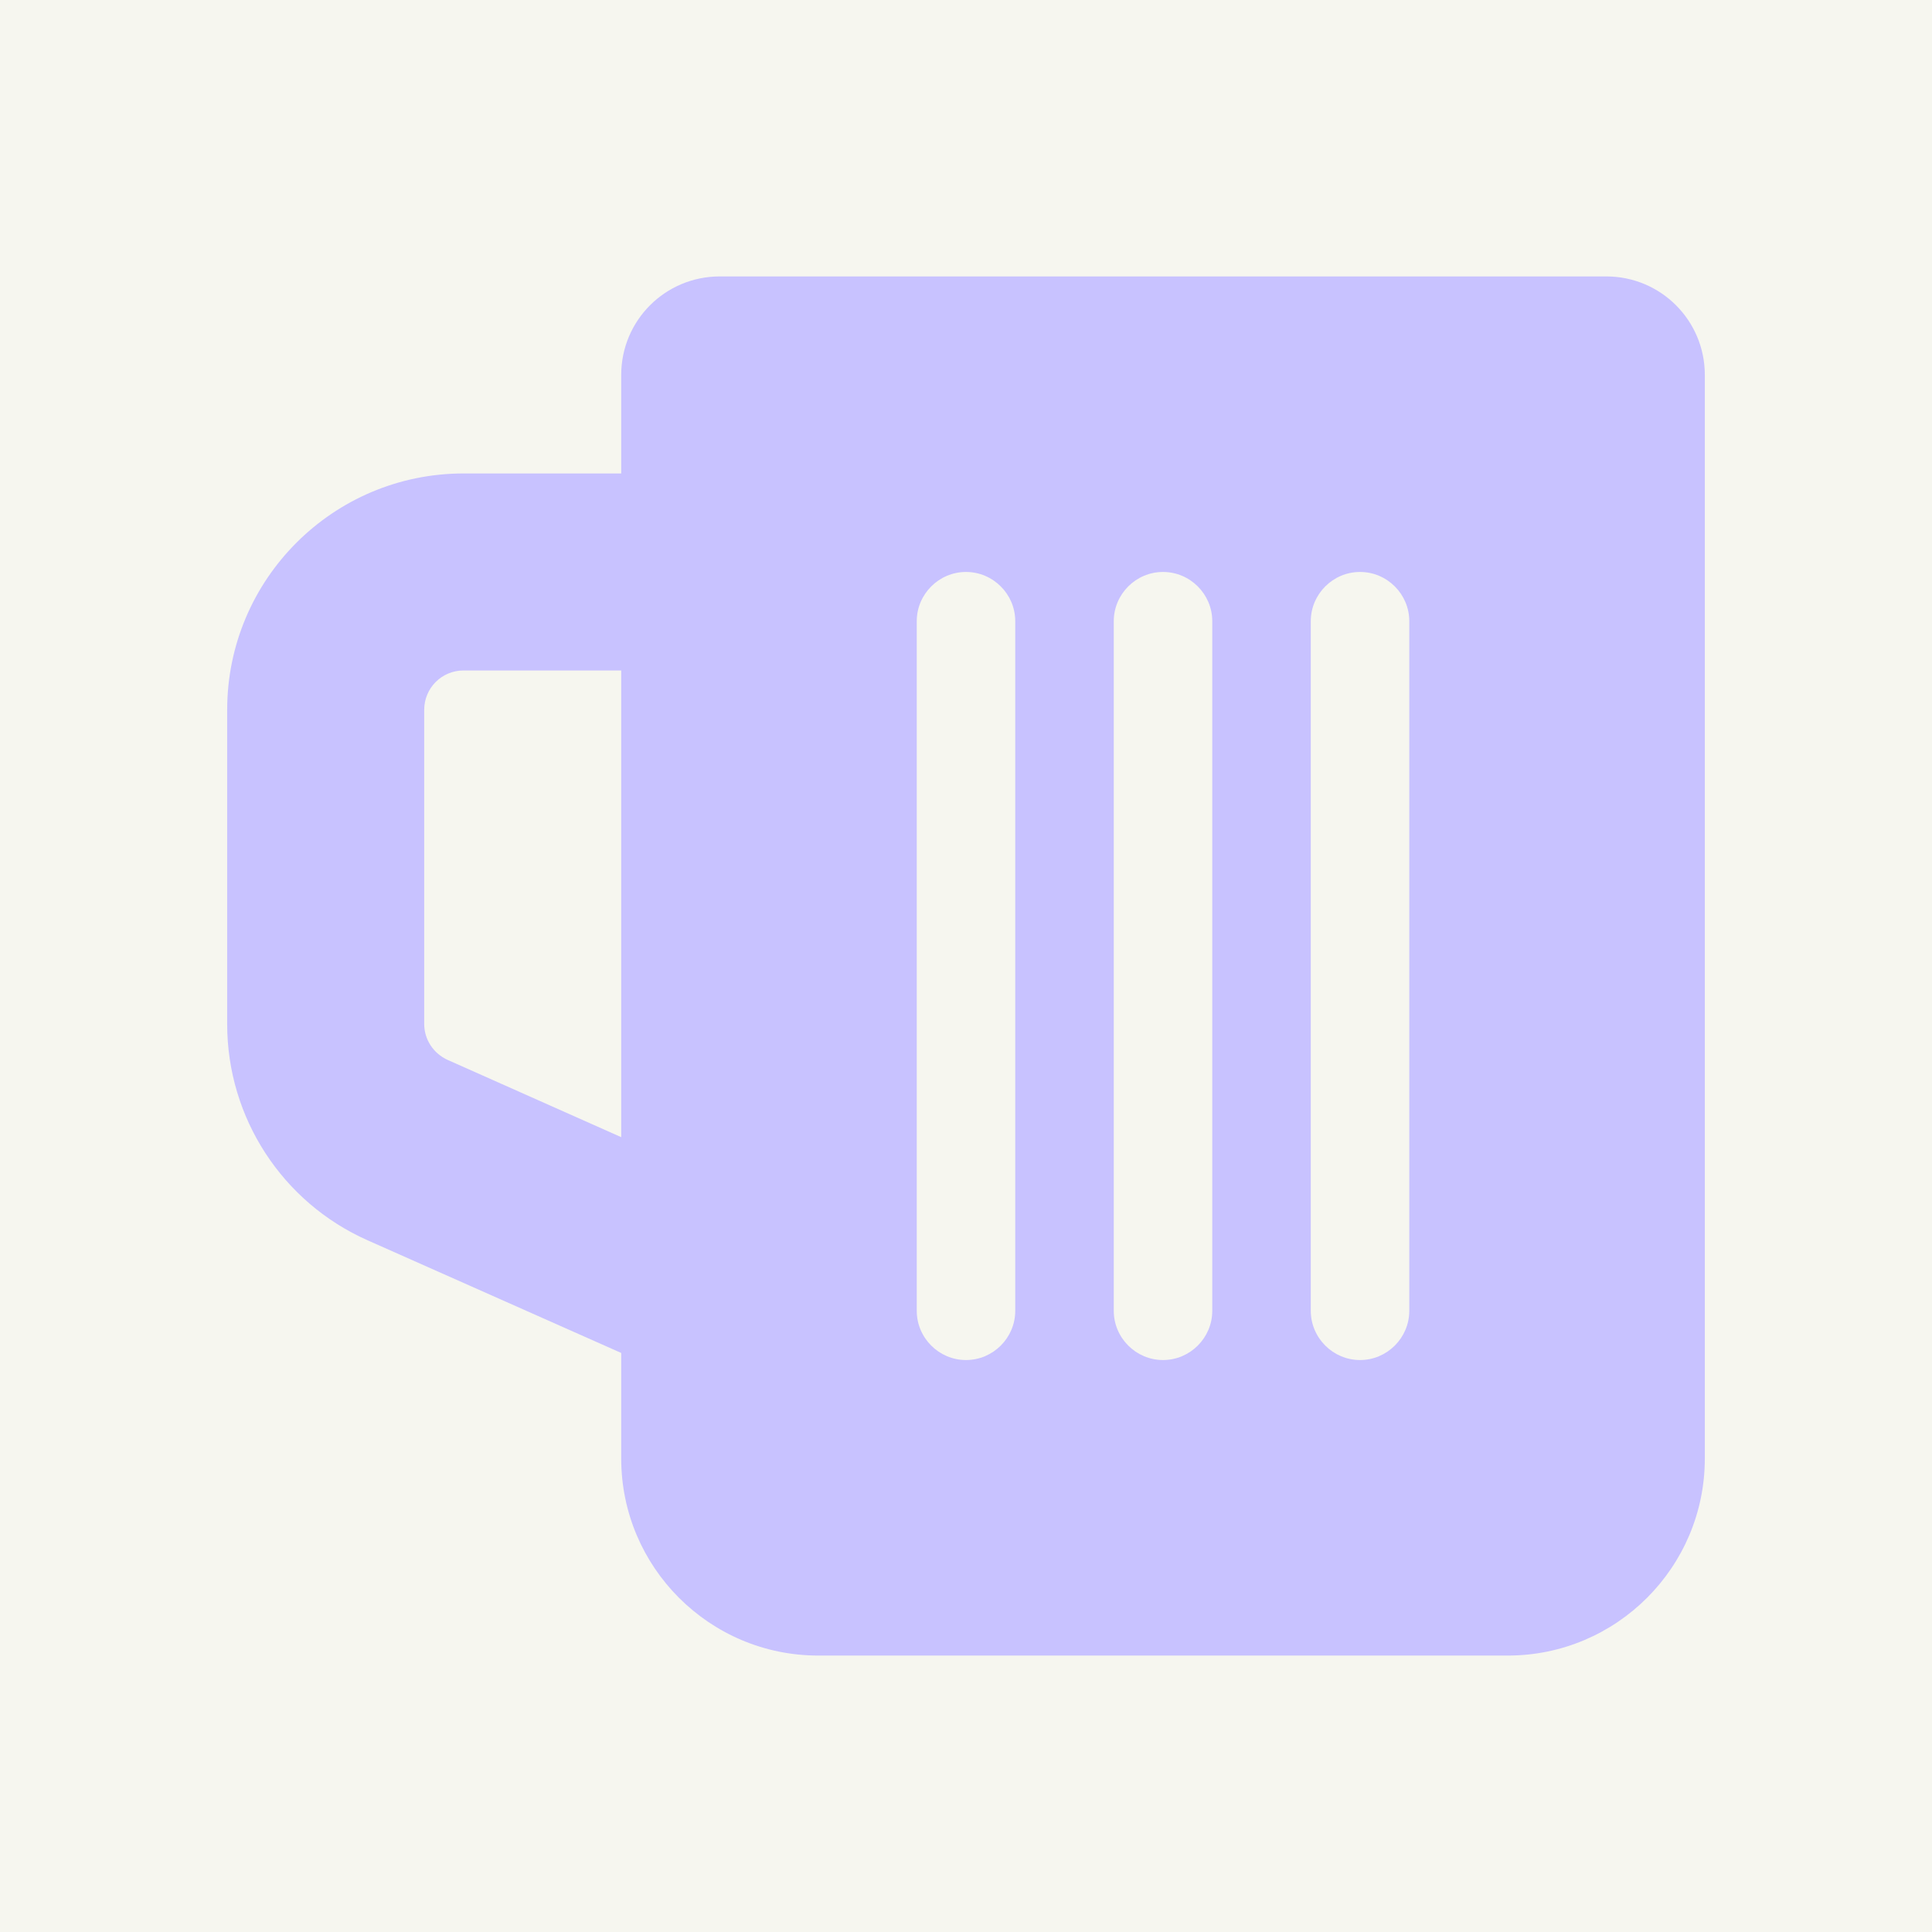
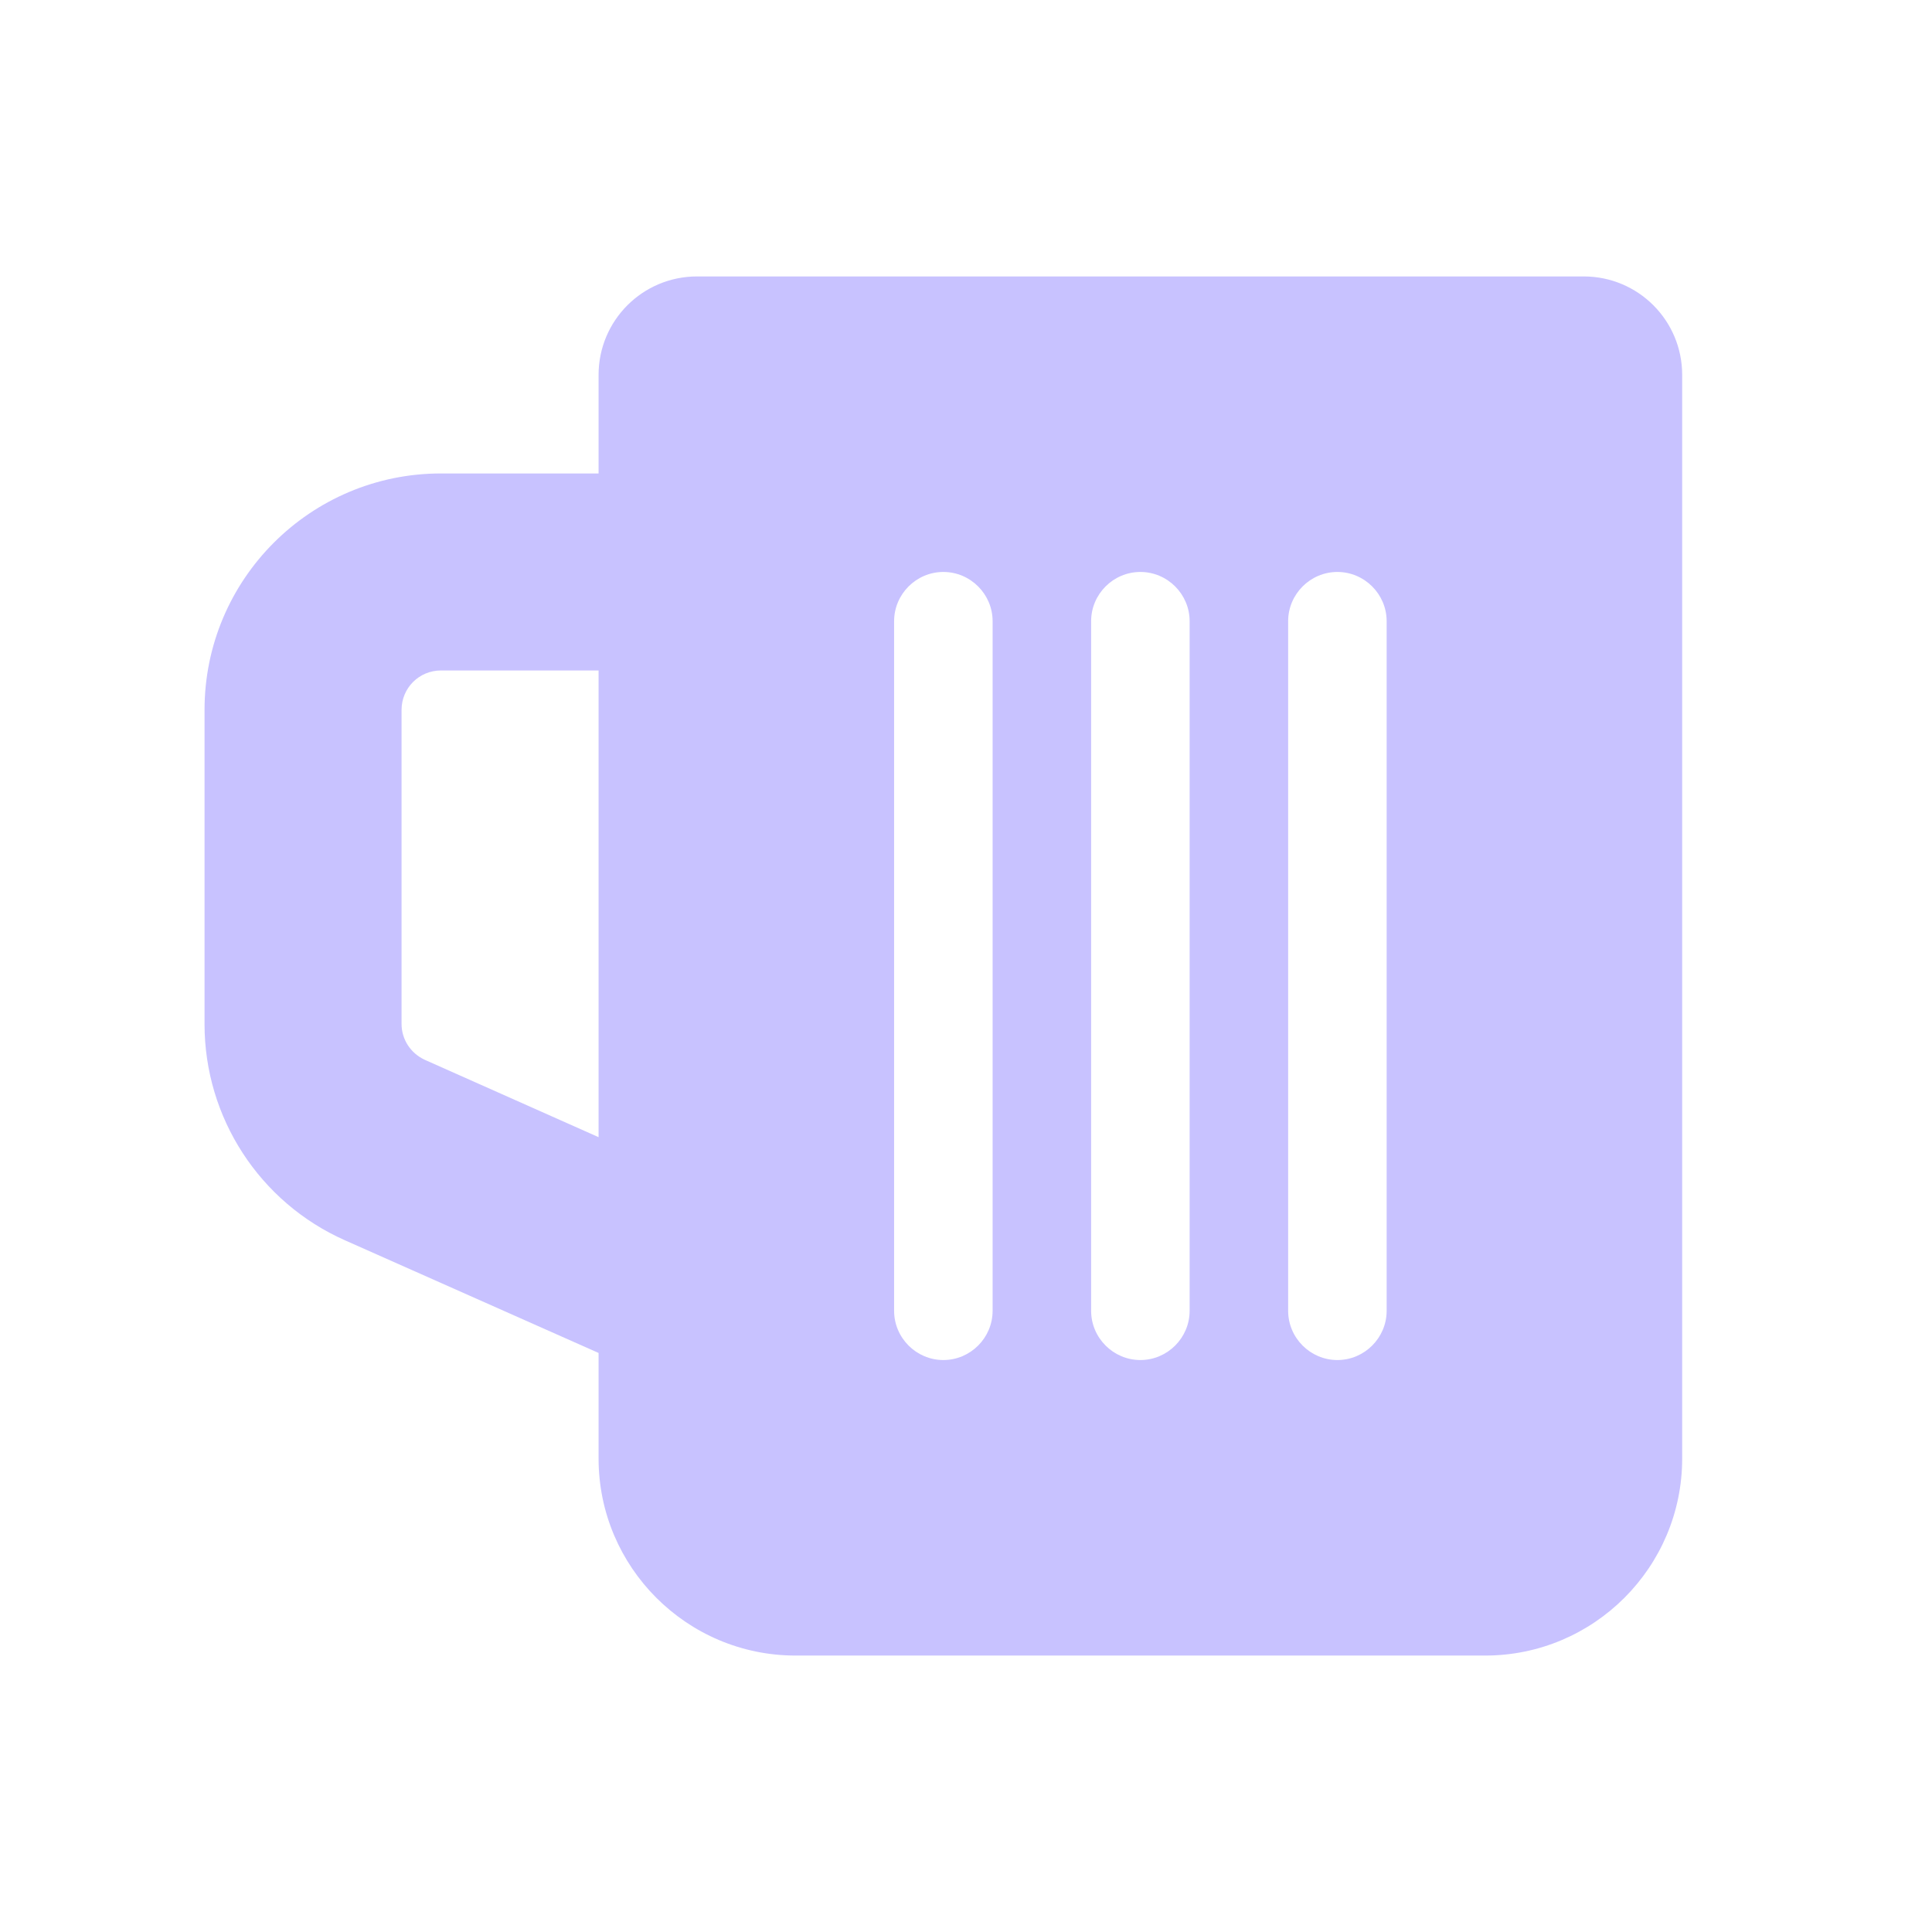
<svg xmlns="http://www.w3.org/2000/svg" viewBox="0 0 512 512" version="1.1" id="svg1">
  <defs id="defs1" />
-   <rect style="fill:#f6f6ef;fill-opacity:1;stroke-width:5.675;stroke-opacity:0.897" id="rect1" width="526.293" height="527.3" x="-6.038" y="-5.031" />
-   <path d="m 451.795,99.364 c 0,-14.44 -11.666,-26.106 -26.106,-26.106 H 190.735 c -14.44,0 -26.106,11.666 -26.106,26.106 v 26.106 h -41.77 c -34.59,0 -62.654,28.064 -62.654,62.654 v 83.294 c 0,24.801 14.603,47.236 37.201,57.27 l 67.223,29.859 v 27.982 c 0,28.798 23.414,52.212 52.212,52.212 h 182.742 c 28.798,0 52.212,-23.414 52.212,-52.212 z M 164.629,301.359 118.617,280.882 c -3.753,-1.713 -6.2,-5.384 -6.2,-9.545 v -83.213 c 0,-5.792 4.65,-10.442 10.442,-10.442 h 41.77 z M 347.371,164.629 c 0,-7.179 5.874,-13.053 13.053,-13.053 7.179,0 13.053,5.874 13.053,13.053 v 182.742 c 0,7.179 -5.874,13.053 -13.053,13.053 -7.179,0 -13.053,-5.874 -13.053,-13.053 z m -52.212,0 c 0,-7.179 5.874,-13.053 13.053,-13.053 7.179,0 13.053,5.874 13.053,13.053 v 182.742 c 0,7.179 -5.874,13.053 -13.053,13.053 -7.179,0 -13.053,-5.874 -13.053,-13.053 z m -52.212,0 c 0,-7.179 5.874,-13.053 13.053,-13.053 7.179,0 13.053,5.874 13.053,13.053 v 182.742 c 0,7.179 -5.874,13.053 -13.053,13.053 -7.179,0 -13.053,-5.874 -13.053,-13.053 z" id="path1" style="fill:#c8c2ff;fill-opacity:1;stroke-width:0.816" />
+   <path d="m 445.795,99.364 c 0,-14.44 -11.666,-26.106 -26.106,-26.106 H 184.735 c -14.44,0 -26.106,11.666 -26.106,26.106 v 26.106 h -41.77 c -34.59,0 -62.654,28.064 -62.654,62.654 v 83.294 c 0,24.801 14.603,47.236 37.201,57.27 l 67.223,29.859 v 27.982 c 0,28.798 23.414,52.212 52.212,52.212 h 182.742 c 28.798,0 52.212,-23.414 52.212,-52.212 z M 158.629,301.359 112.617,280.882 c -3.753,-1.713 -6.2,-5.384 -6.2,-9.545 v -83.213 c 0,-5.792 4.65,-10.442 10.442,-10.442 h 41.77 z M 341.371,164.629 c 0,-7.179 5.874,-13.053 13.053,-13.053 7.179,0 13.053,5.874 13.053,13.053 v 182.742 c 0,7.179 -5.874,13.053 -13.053,13.053 -7.179,0 -13.053,-5.874 -13.053,-13.053 z m -52.212,0 c 0,-7.179 5.874,-13.053 13.053,-13.053 7.179,0 13.053,5.874 13.053,13.053 v 182.742 c 0,7.179 -5.874,13.053 -13.053,13.053 -7.179,0 -13.053,-5.874 -13.053,-13.053 z m -52.212,0 c 0,-7.179 5.874,-13.053 13.053,-13.053 7.179,0 13.053,5.874 13.053,13.053 v 182.742 c 0,7.179 -5.874,13.053 -13.053,13.053 -7.179,0 -13.053,-5.874 -13.053,-13.053 z" id="path1" style="fill:#c8c2ff;fill-opacity:1;stroke-width:0.816" />
</svg>
